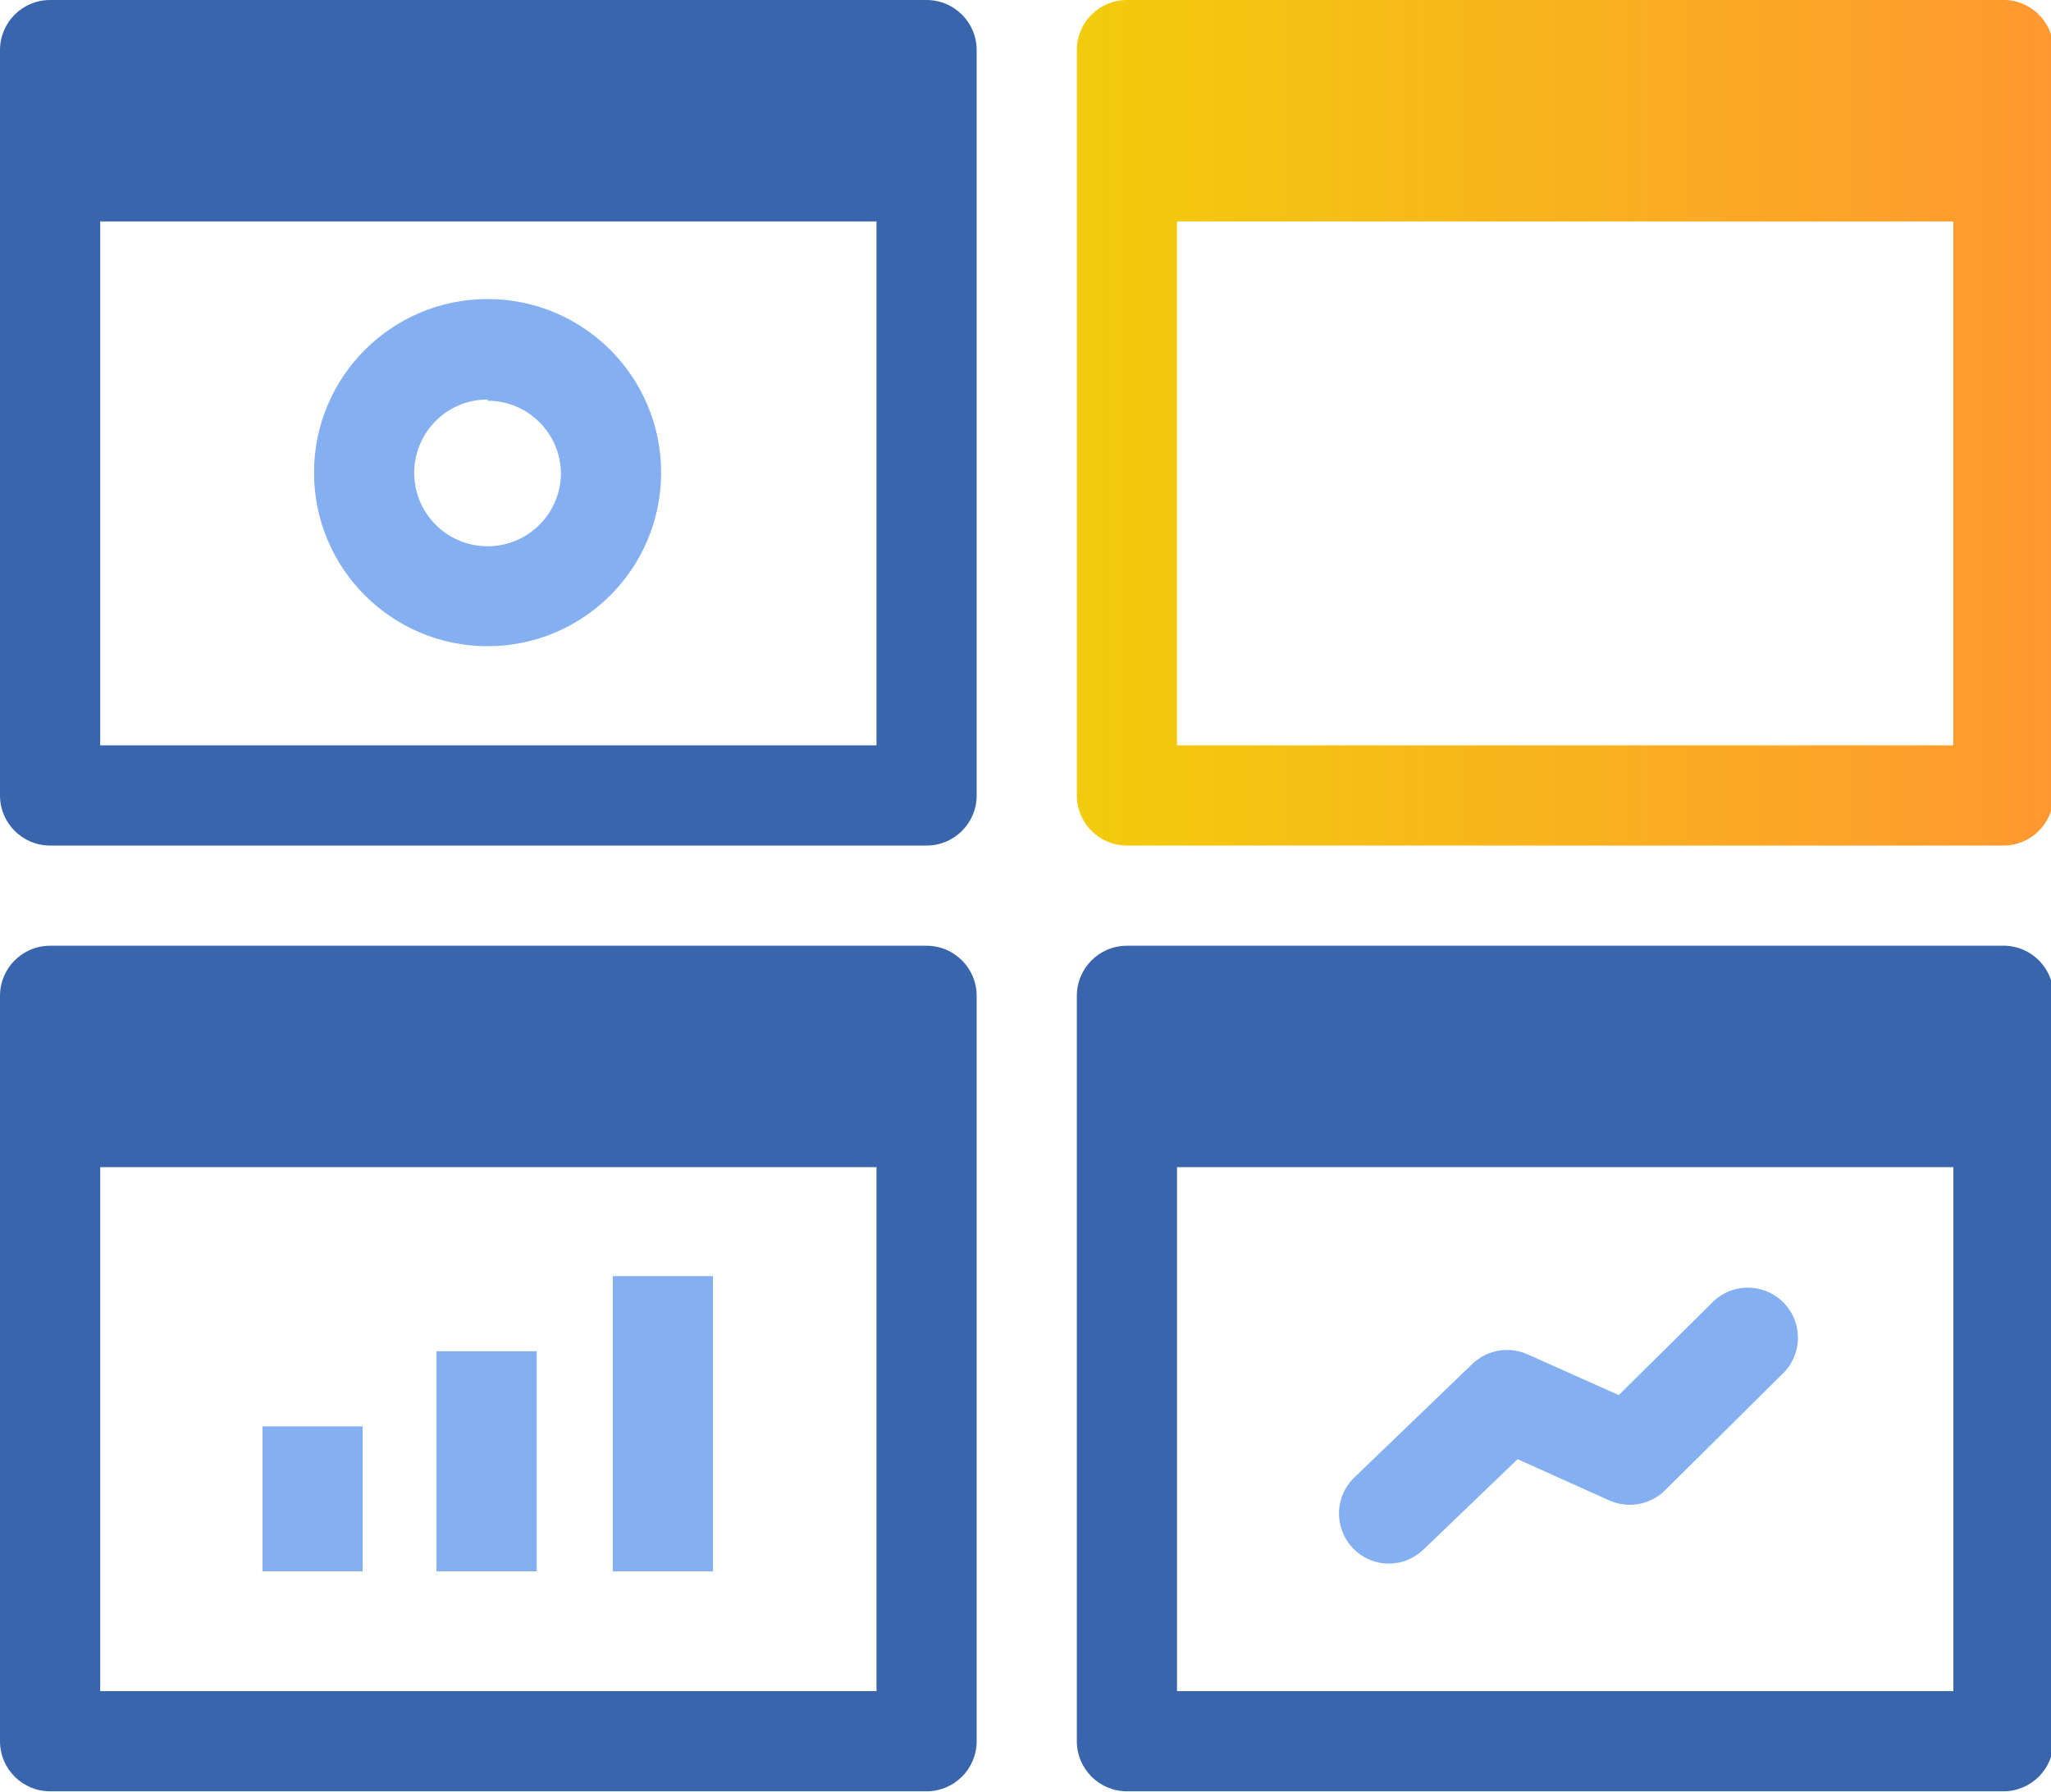
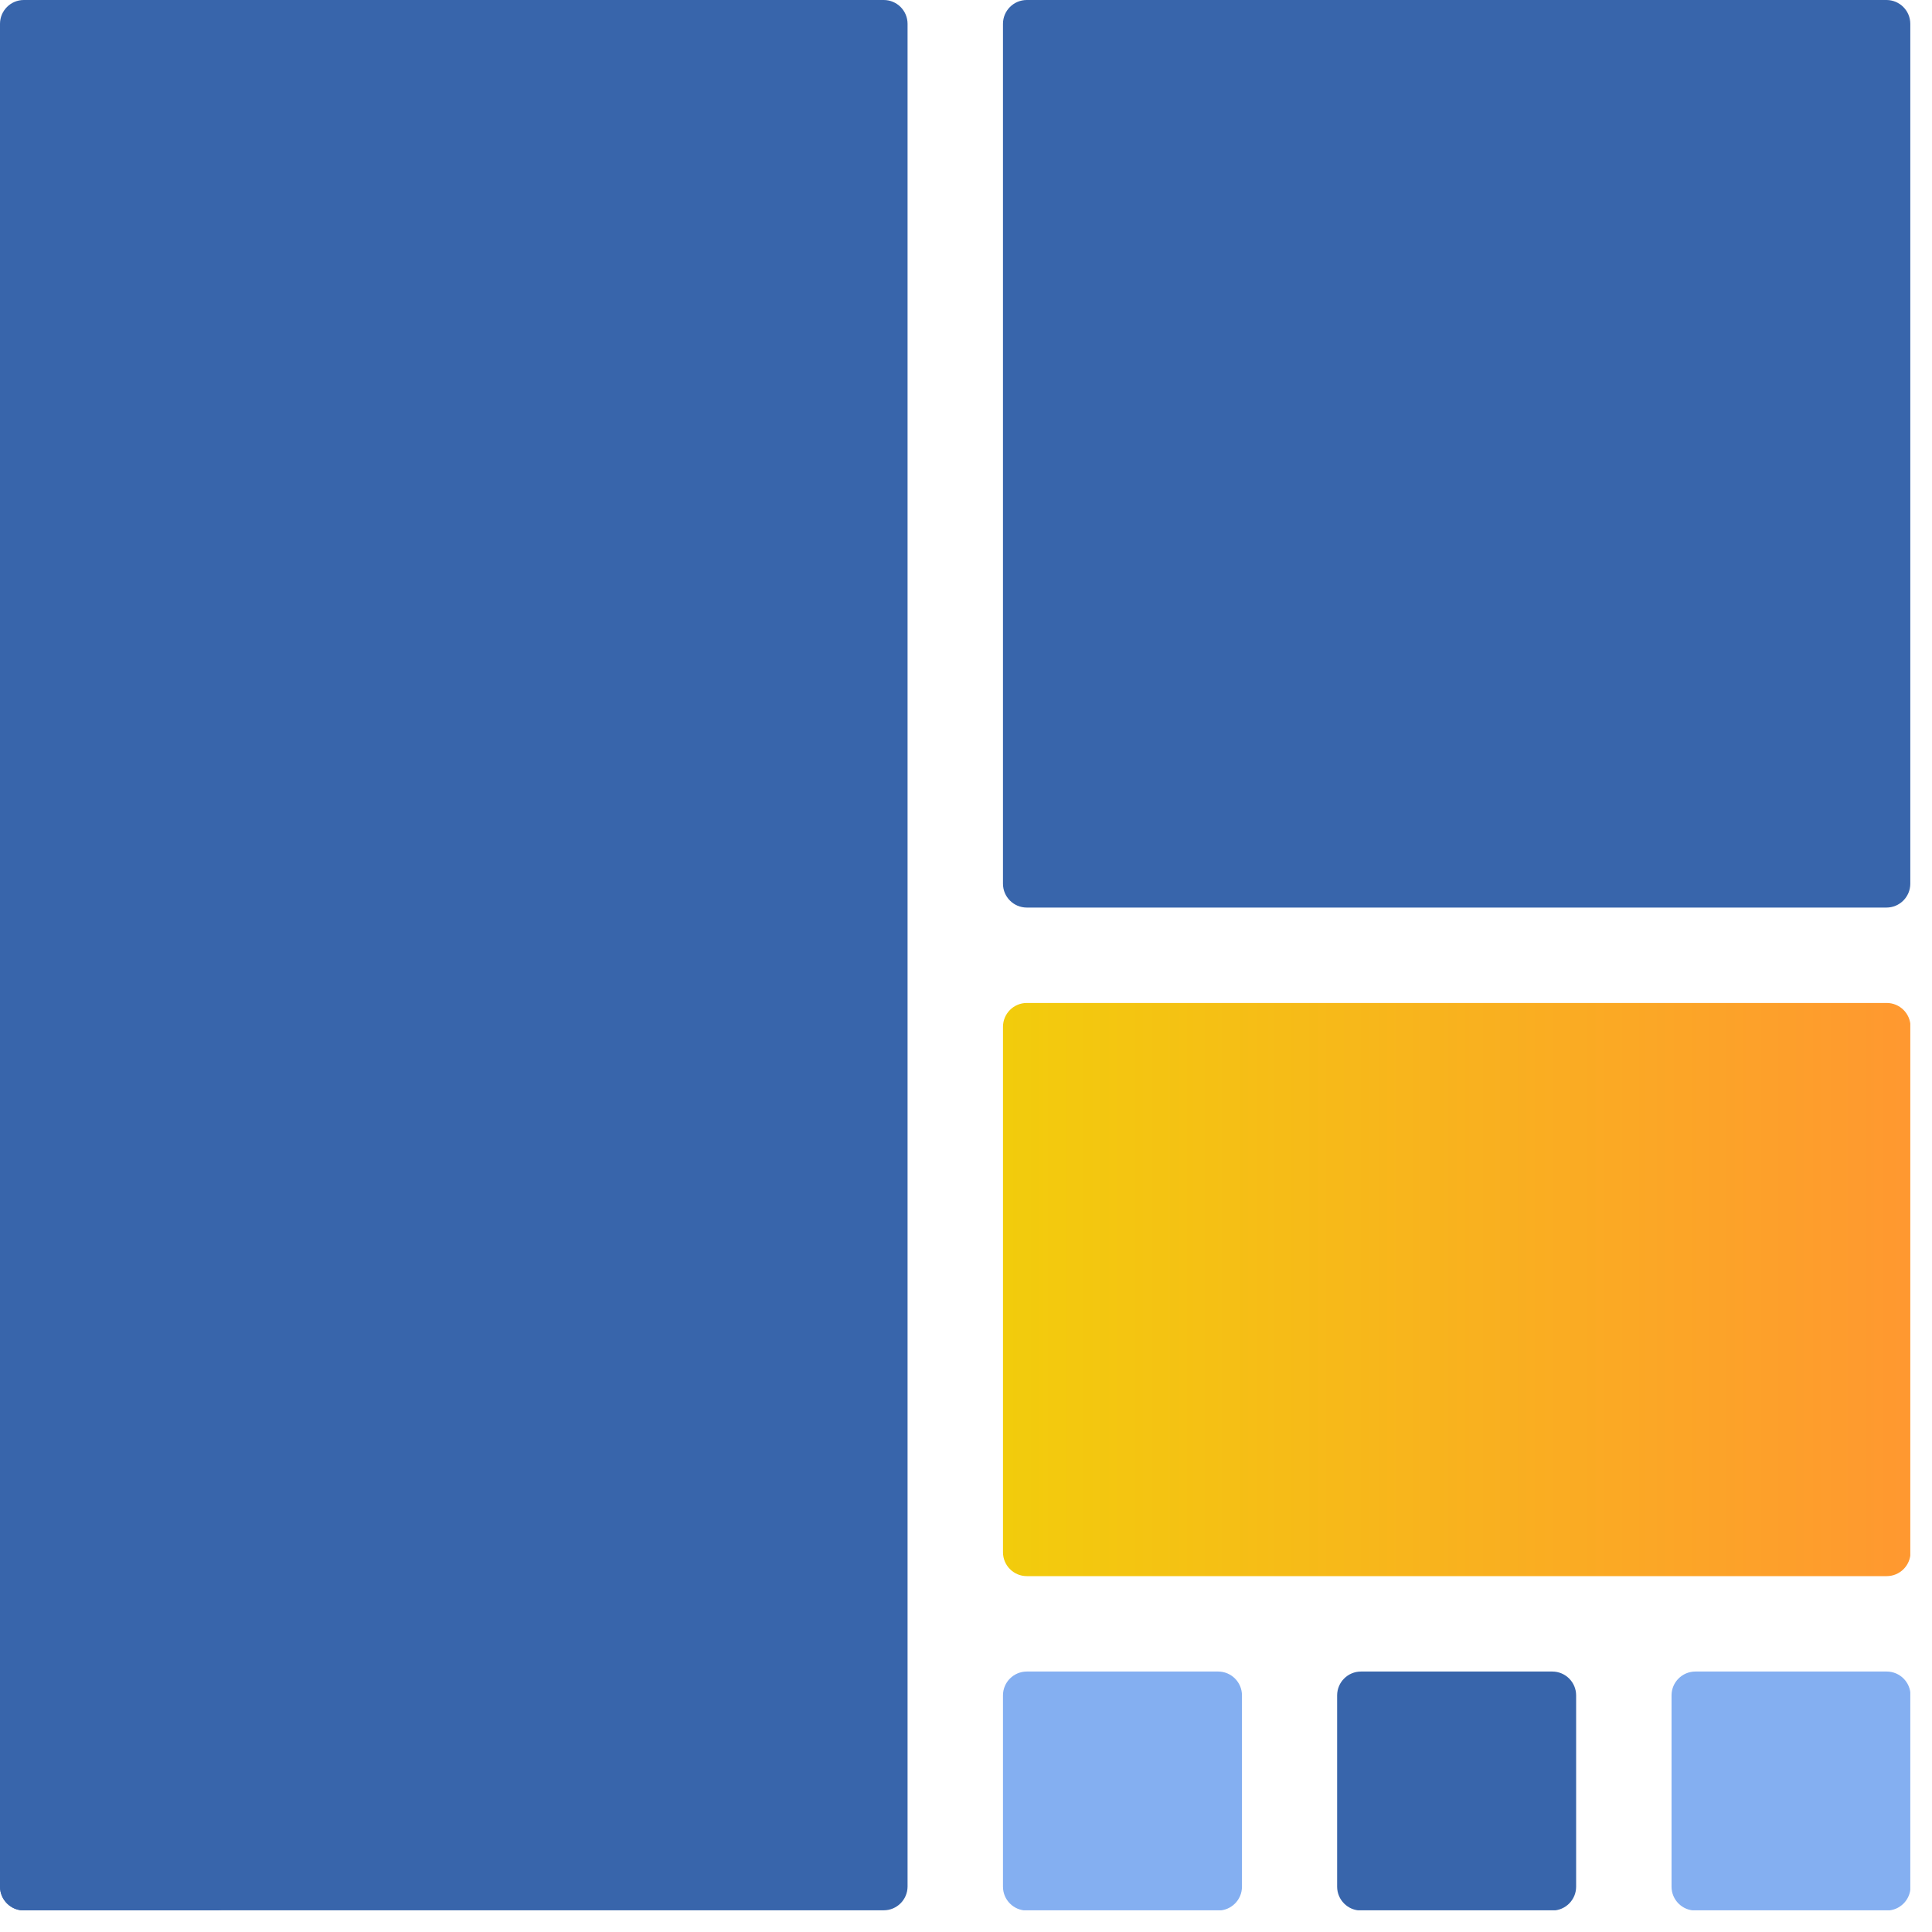
- <svg xmlns="http://www.w3.org/2000/svg" viewBox="0 0 81.9 71.52">
+ <svg xmlns="http://www.w3.org/2000/svg" width="100%" height="100%" viewBox="0 0 81 81" version="1.1" xml:space="preserve" style="fill-rule:evenodd;clip-rule:evenodd;stroke-linejoin:round;stroke-miterlimit:2;">
+   <g transform="matrix(1,0,0,1,-252.566,-302.155)">
+     <g transform="matrix(1,0,0,1,292.611,342.2)">
+       <g transform="matrix(1,0,0,1,-40.045,-40.045)">
+         <clipPath id="_clip1">
+           <rect x="0" y="0" width="80.09" height="80.09" />
+         </clipPath>
+         <g clip-path="url(#_clip1)">
+           <g id="Layer_2">
+             <g id="Layer_1-2">
+               <g transform="matrix(3.79741,0,0,2.3982,-224.072,-58.7945)">
+                 <path d="M80.1,42.467C80.1,42.237 79.982,42.05 79.837,42.05L70.343,42.05C70.198,42.05 70.08,42.237 70.08,42.467L70.08,51.653C70.08,51.883 70.198,52.07 70.343,52.07L79.837,52.07C79.982,52.07 80.1,51.883 80.1,51.653L80.1,42.467Z" style="fill:url(#_Linear2);" />
+               </g>
+               <g transform="matrix(3.79741,0,0,7.99301,0,0)">
+                 <path d="M10.02,0.125C10.02,0.056 9.902,0 9.757,0L0.263,0C0.118,0 0,0.056 0,0.125L0,9.895C0,9.964 0.118,10.02 0.263,10.02L9.757,10.02C9.902,10.02 10.02,9.964 10.02,9.895L10.02,0.125Z" style="fill:rgb(56,101,171);" />
+               </g>
+               <g transform="matrix(3.79641,0,0,3.79741,-117.589,0)">
+                 <path d="M52.07,0.263C52.07,0.118 51.952,0 51.807,0L42.313,0C42.168,0 42.05,0.118 42.05,0.263L42.05,9.757C42.05,9.902 42.168,10.02 42.313,10.02L51.807,10.02C51.952,10.02 52.07,9.902 52.07,9.757L52.07,0.263Z" style="fill:rgb(56,101,171);" />
+               </g>
+               <path d="M52.07,71.08C52.07,70.528 51.622,70.08 51.07,70.08L43.05,70.08C42.498,70.08 42.05,70.528 42.05,71.08L42.05,79.1C42.05,79.652 42.498,80.1 43.05,80.1L51.07,80.1C51.622,80.1 52.07,79.652 52.07,79.1L52.07,71.08Z" style="fill:rgb(132,175,241);" />
+               <path d="M10.02,71.08C10.02,70.528 9.572,70.08 9.02,70.08L1,70.08C0.448,70.08 0,70.528 0,71.08L0,79.1C0,79.652 0.448,80.1 1,80.1L9.02,80.1C9.572,80.1 10.02,79.652 10.02,79.1L10.02,71.08Z" style="fill:rgb(56,101,171);" />
+               <path d="M66.08,71.08C66.08,70.528 65.632,70.08 65.08,70.08L57.06,70.08C56.508,70.08 56.06,70.528 56.06,71.08L56.06,79.1C56.06,79.652 56.508,80.1 57.06,80.1L65.08,80.1C65.632,80.1 66.08,79.652 66.08,79.1L66.08,71.08Z" style="fill:rgb(56,101,171);" />
+               <path d="M80.1,71.08C80.1,70.528 79.652,70.08 79.1,70.08L71.08,70.08C70.528,70.08 70.08,70.528 70.08,71.08L70.08,79.1C70.08,79.652 70.528,80.1 71.08,80.1L79.1,80.1C79.652,80.1 80.1,79.652 80.1,79.1L80.1,71.08Z" style="fill:rgb(132,175,241);" />
+             </g>
+           </g>
+         </g>
+       </g>
+     </g>
+   </g>
  <defs>
-     <style>.cls-1{fill:#84aff1;}.cls-2{fill:#3865ab;}.cls-3{fill:url(#linear-gradient);}</style>
-     <linearGradient id="linear-gradient" x1="42.95" y1="16.88" x2="81.9" y2="16.88" gradientUnits="userSpaceOnUse">
-       <stop offset="0" stop-color="#f2cc0c" />
-       <stop offset="1" stop-color="#ff9830" />
+     <linearGradient id="_Linear2" x1="0" y1="0" x2="1" y2="0" gradientUnits="userSpaceOnUse" gradientTransform="matrix(10.02,0,0,10.02,70.08,47.06)">
+       <stop offset="0" style="stop-color:rgb(242,204,12);stop-opacity:1" />
+       <stop offset="1" style="stop-color:rgb(255,152,48);stop-opacity:1" />
    </linearGradient>
  </defs>
-   <g id="Layer_2" data-name="Layer 2">
-     <g id="Layer_1-2" data-name="Layer 1">
-       <path class="cls-1" d="M55.46,62.43A2,2,0,0,1,54.07,59l4.72-4.54a2,2,0,0,1,2.2-.39l3.65,1.63,3.68-3.64a2,2,0,1,1,2.81,2.84l-4.64,4.6a2,2,0,0,1-2.22.41L60.6,58.26l-3.76,3.61A2,2,0,0,1,55.46,62.43Z" />
-       <path class="cls-2" d="M37,0H2A2,2,0,0,0,0,2V31.76a2,2,0,0,0,2,2H37a2,2,0,0,0,2-2V2A2,2,0,0,0,37,0ZM4,29.76V8.84H35V29.76Z" />
-       <path class="cls-3" d="M79.9,0H45a2,2,0,0,0-2,2V31.76a2,2,0,0,0,2,2h35a2,2,0,0,0,2-2V2A2,2,0,0,0,79.9,0ZM47,29.76V8.84h31V29.76Z" />
-       <path class="cls-2" d="M37,37.76H2a2,2,0,0,0-2,2V69.52a2,2,0,0,0,2,2H37a2,2,0,0,0,2-2V39.76A2,2,0,0,0,37,37.76ZM4,67.52V46.6H35V67.52Z" />
-       <path class="cls-2" d="M79.9,37.76H45a2,2,0,0,0-2,2V69.52a2,2,0,0,0,2,2h35a2,2,0,0,0,2-2V39.76A2,2,0,0,0,79.9,37.76ZM47,67.52V46.6h31V67.52Z" />
-       <rect class="cls-1" x="10.48" y="56.95" width="4" height="5.79" />
-       <rect class="cls-1" x="17.43" y="53.95" width="4" height="8.79" />
-       <rect class="cls-1" x="24.47" y="50.95" width="4" height="11.79" />
-       <path class="cls-1" d="M19.47,25.8a6.93,6.93,0,1,1,6.93-6.92A6.93,6.93,0,0,1,19.47,25.8Zm0-9.85a2.93,2.93,0,1,0,2.93,2.93A2.93,2.93,0,0,0,19.47,16Z" />
-     </g>
-   </g>
</svg>
